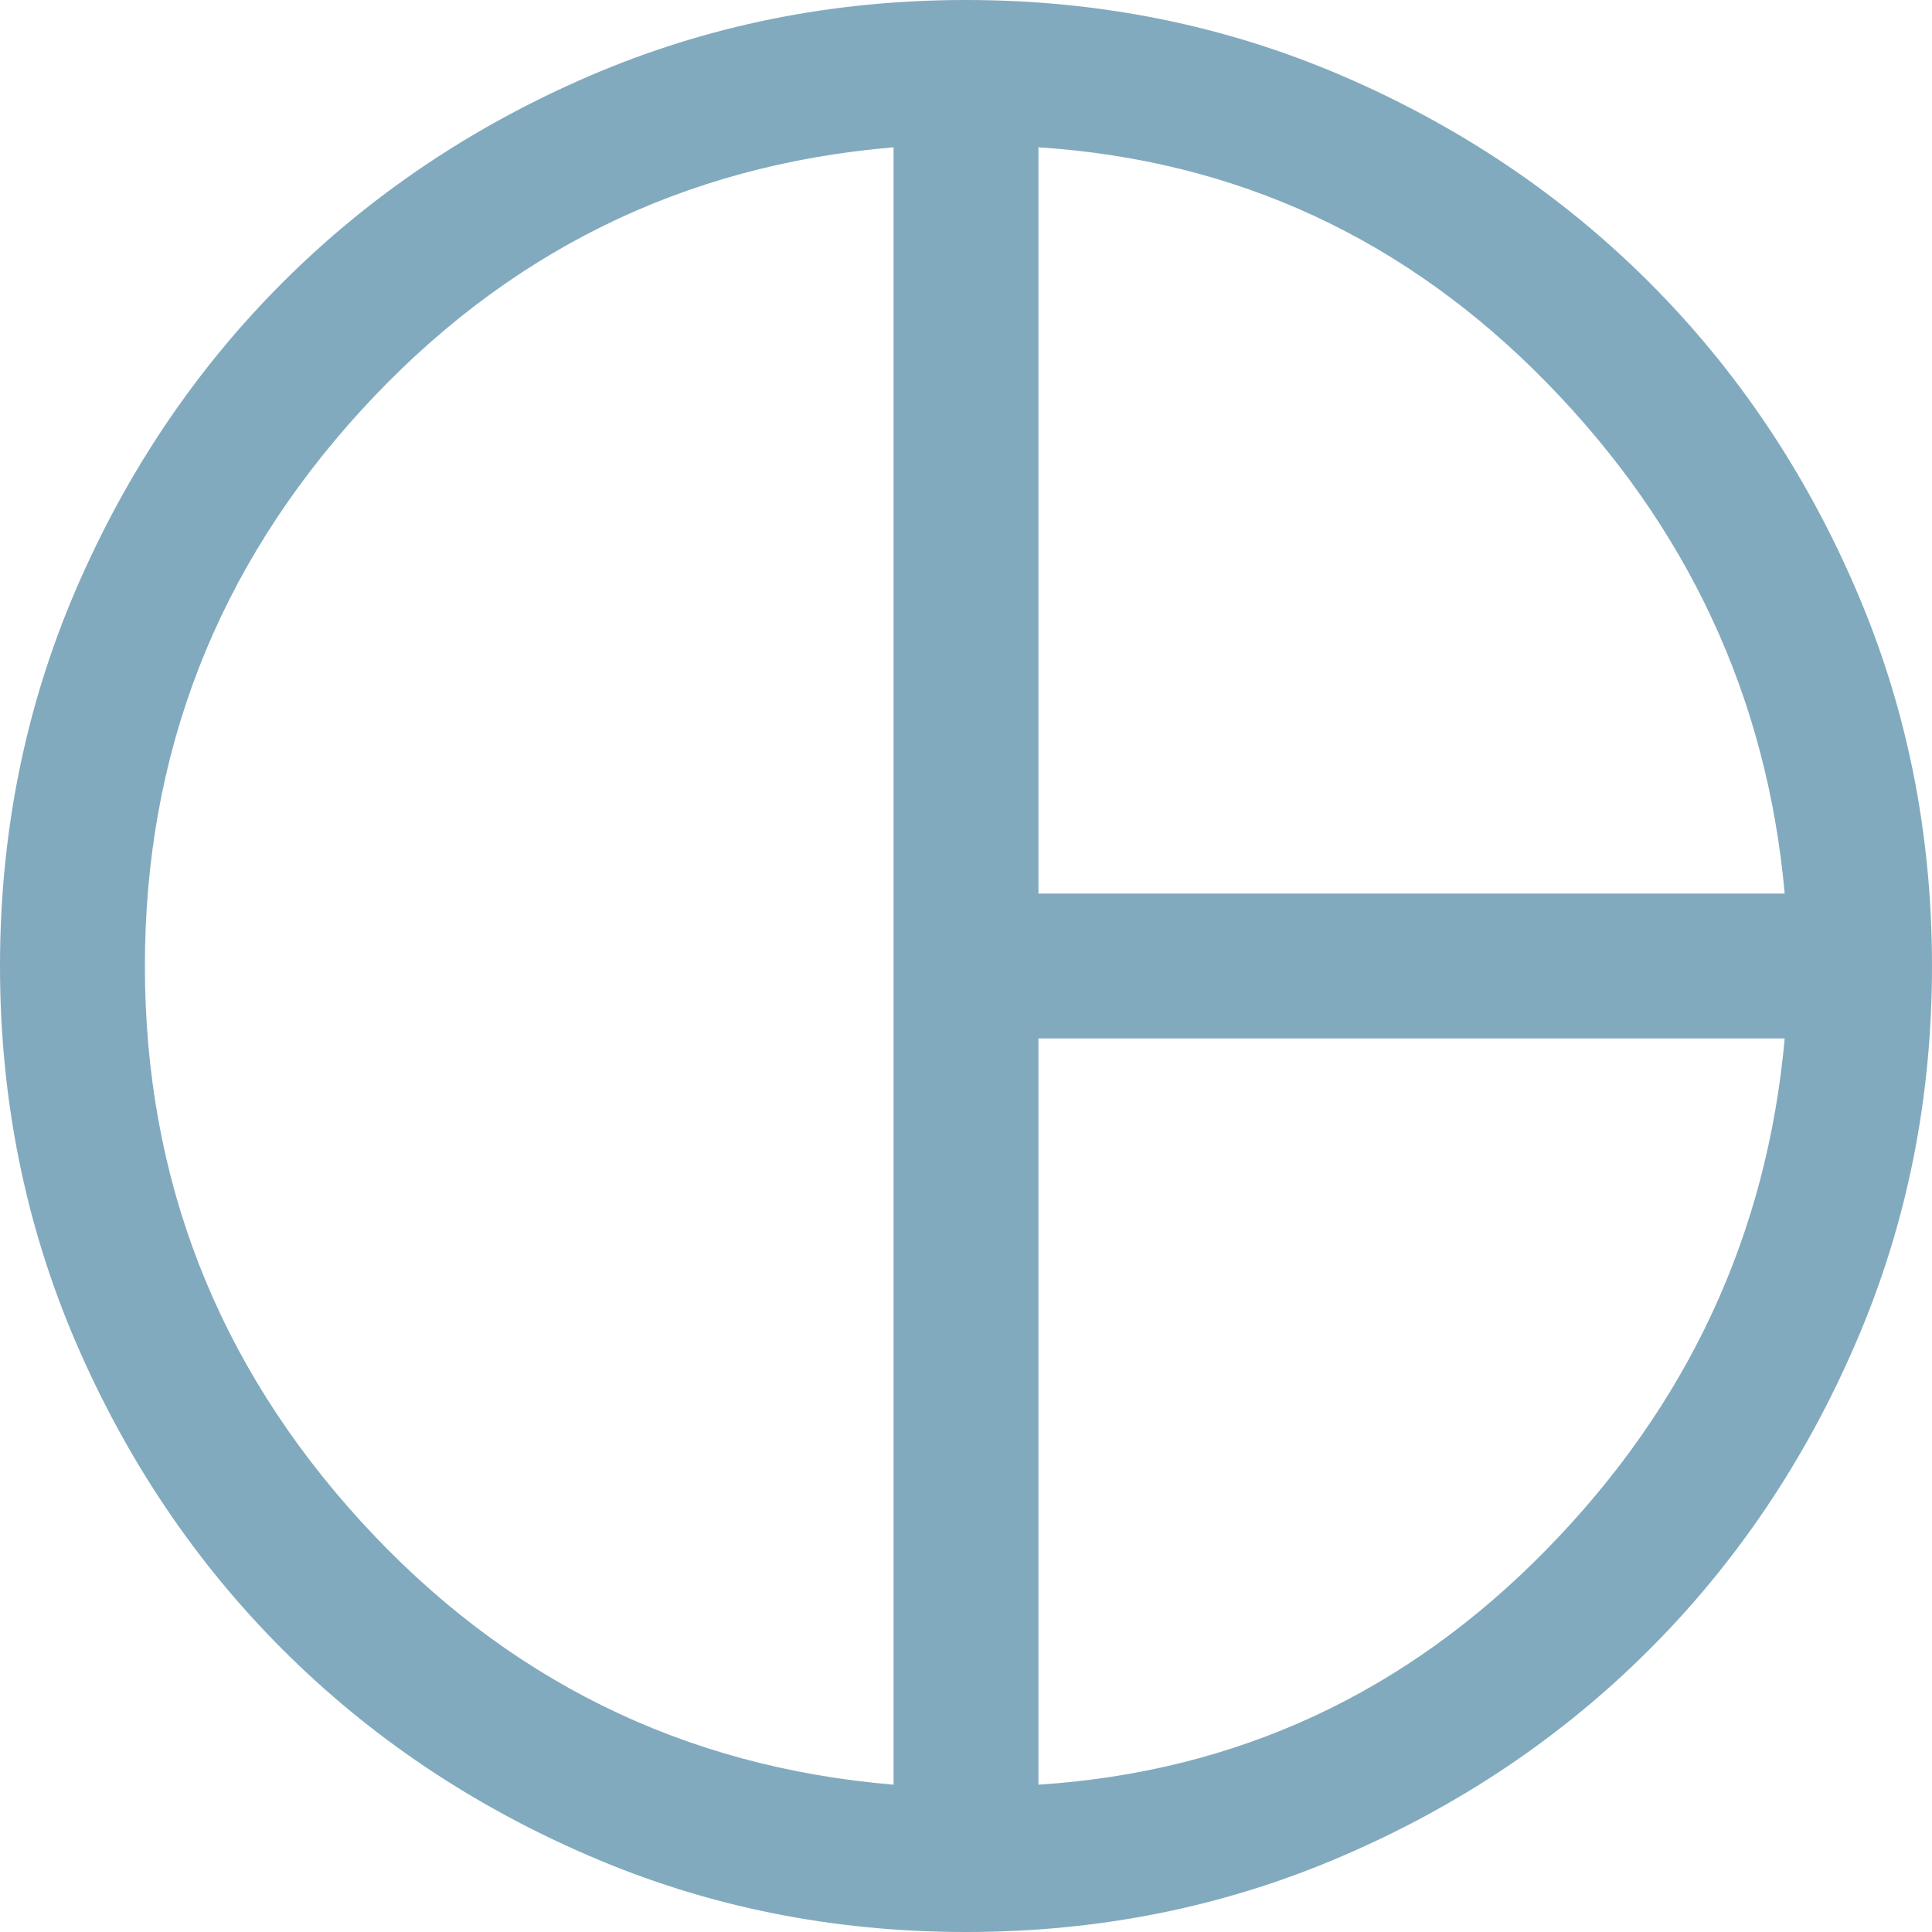
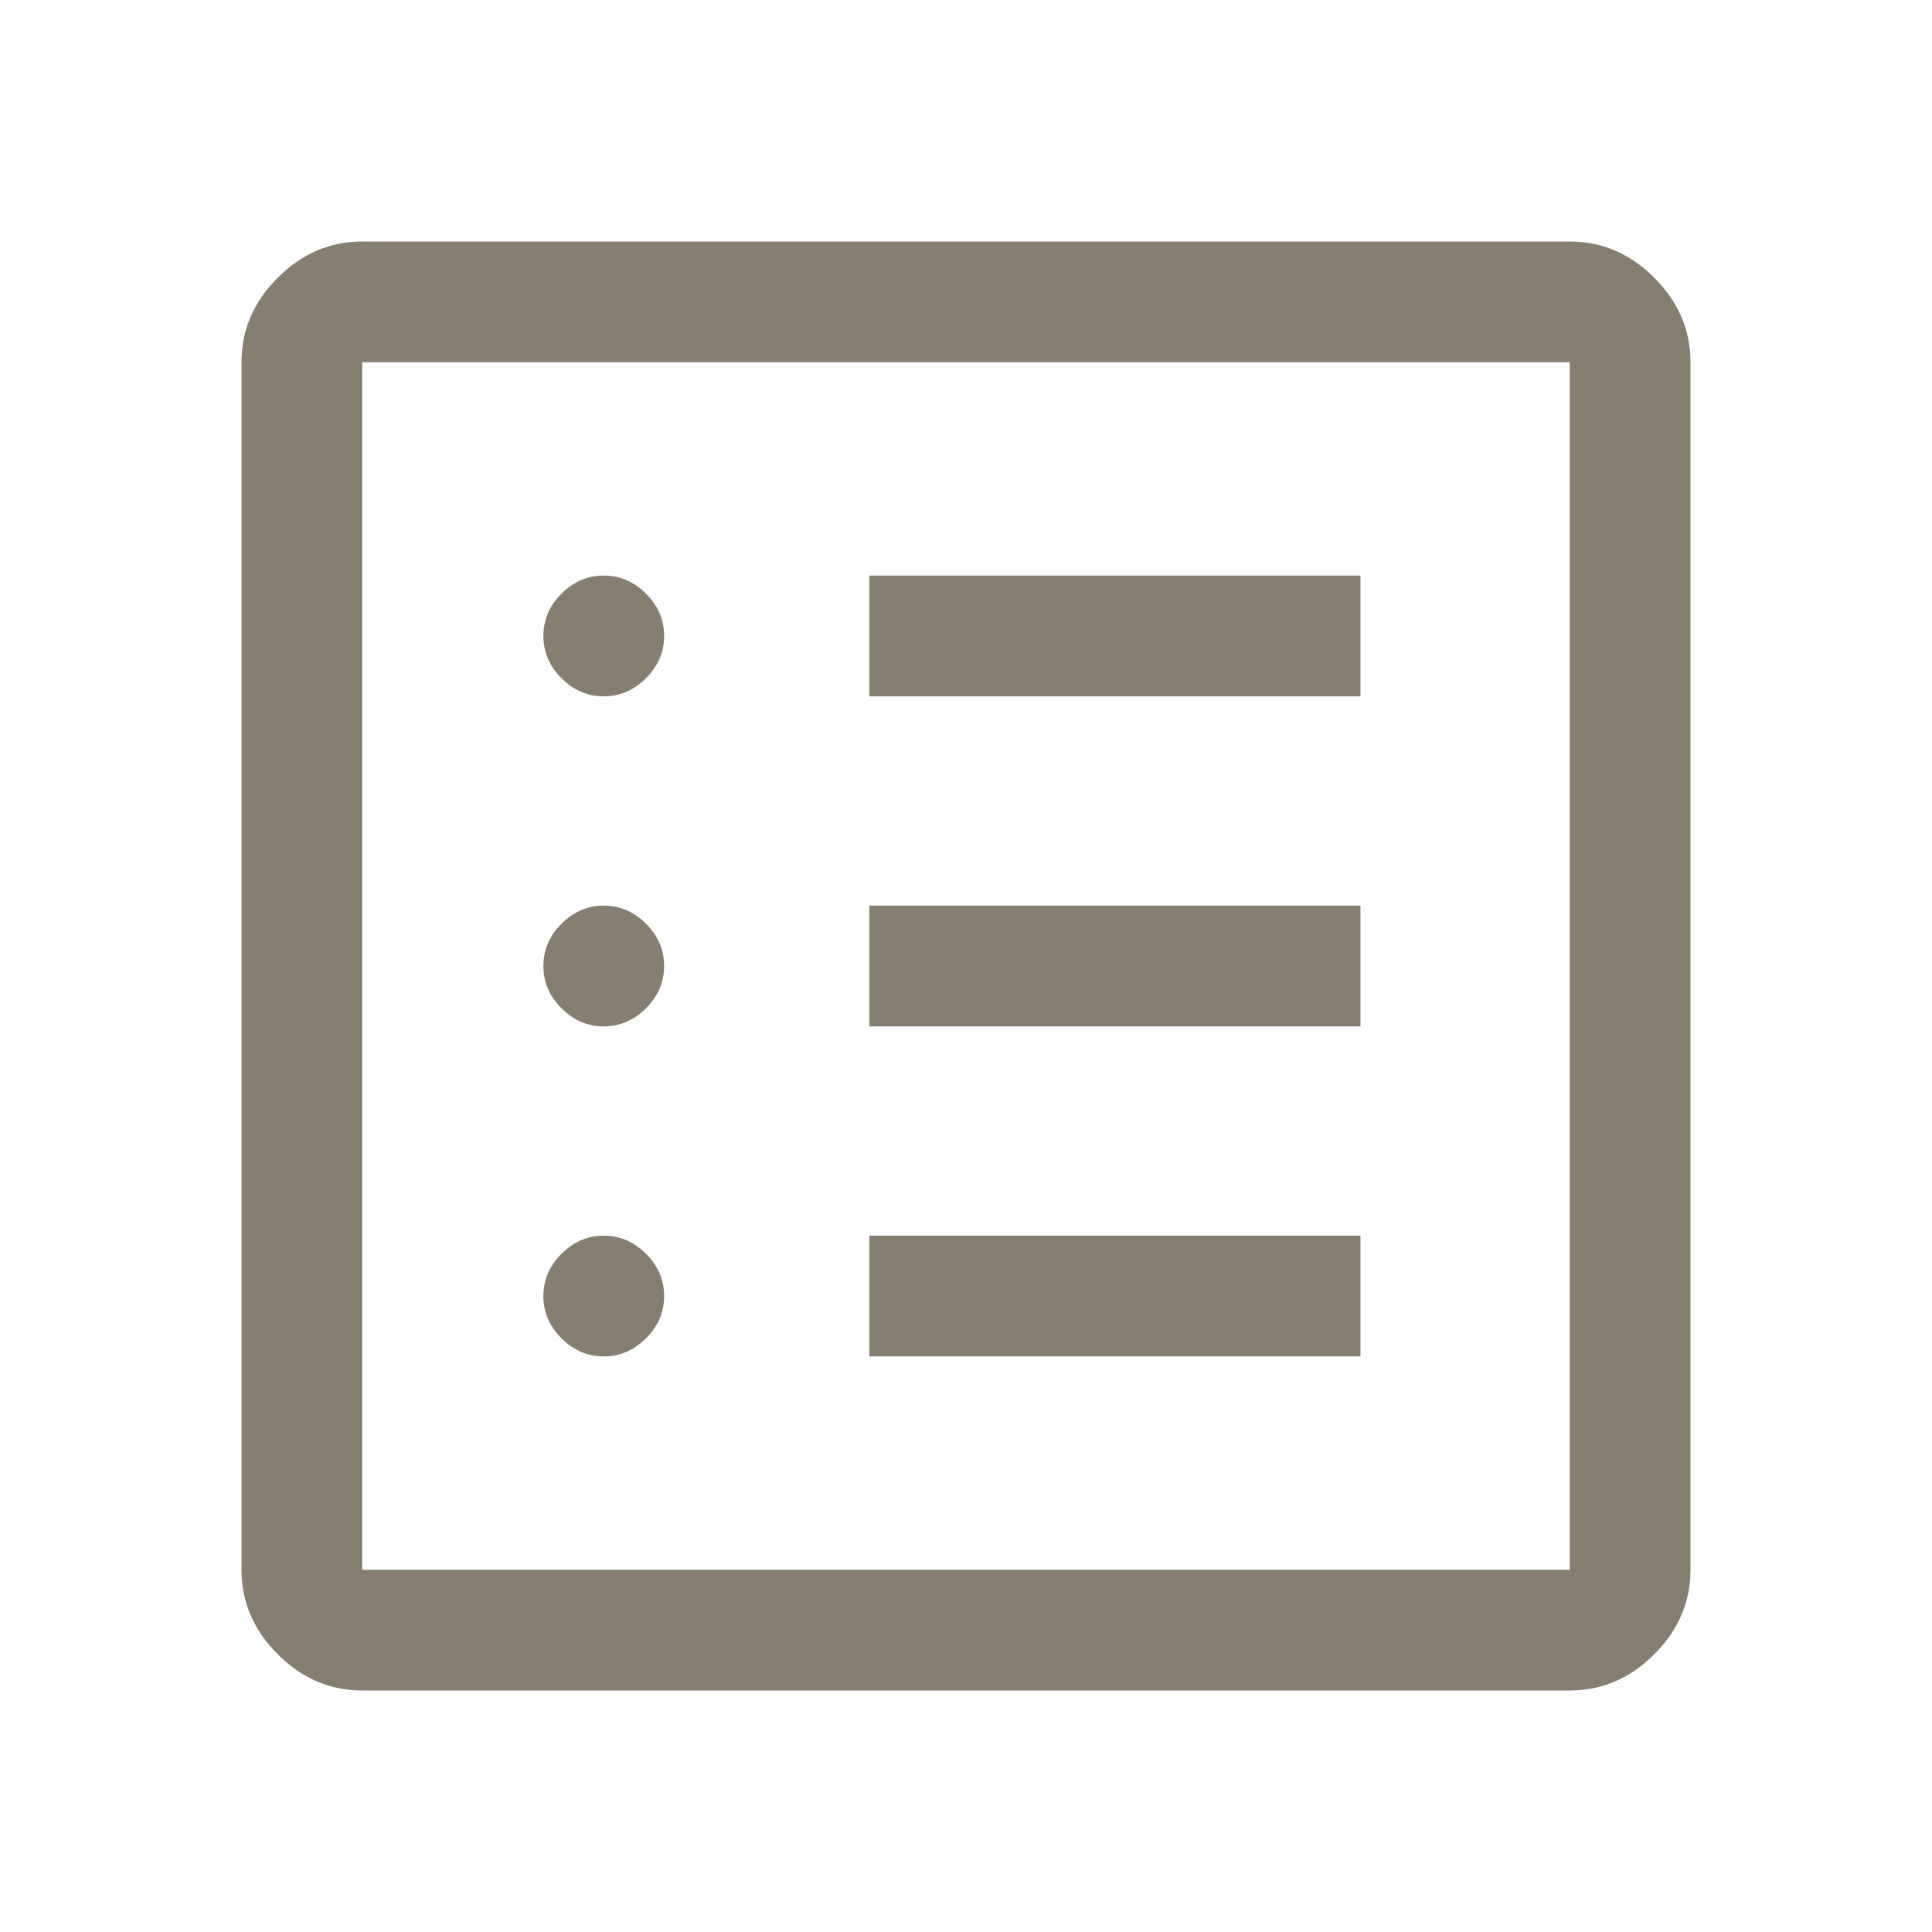
- <svg xmlns="http://www.w3.org/2000/svg" width="20" height="20" viewBox="0 0 20 20" fill="none">
-   <path d="M10.75 9.25H18.475C18.292 7.217 17.471 5.454 16.012 3.962C14.554 2.471 12.8 1.658 10.75 1.525V9.25ZM9.25 18.475V1.525C7.067 1.708 5.229 2.617 3.737 4.25C2.246 5.883 1.5 7.8 1.5 10C1.5 12.2 2.246 14.117 3.737 15.75C5.229 17.383 7.067 18.292 9.25 18.475ZM10.75 18.475C12.8 18.342 14.554 17.529 16.012 16.038C17.471 14.546 18.292 12.783 18.475 10.75H10.75V18.475ZM10 20C8.617 20 7.317 19.738 6.1 19.212C4.883 18.688 3.825 17.975 2.925 17.075C2.025 16.175 1.312 15.117 0.787 13.9C0.263 12.683 0 11.383 0 10C0 8.617 0.263 7.317 0.787 6.1C1.312 4.883 2.025 3.825 2.925 2.925C3.825 2.025 4.883 1.312 6.1 0.787C7.317 0.263 8.617 0 10 0C11.383 0 12.683 0.263 13.9 0.787C15.117 1.312 16.175 2.025 17.075 2.925C17.975 3.825 18.688 4.883 19.212 6.1C19.738 7.317 20 8.617 20 10C20 11.383 19.738 12.683 19.212 13.9C18.688 15.117 17.975 16.175 17.075 17.075C16.175 17.975 15.117 18.688 13.9 19.212C12.683 19.738 11.383 20 10 20Z" fill="#82AABE" />
+ <svg xmlns="http://www.w3.org/2000/svg" width="24" height="24" viewBox="0 0 24 24" fill="none">
+   <path d="M4.5 21C4.1 21 3.75 20.85 3.45 20.55C3.15 20.25 3 19.9 3 19.5V4.5C3 4.1 3.15 3.75 3.45 3.45C3.75 3.15 4.1 3 4.5 3H19.5C19.9 3 20.25 3.15 20.55 3.45C20.85 3.75 21 4.1 21 4.5V19.5C21 19.9 20.85 20.25 20.55 20.55C20.25 20.85 19.9 21 19.5 21H4.5ZM4.5 19.5H19.5V4.5H4.5V19.5ZM7.5 16.85C7.7 16.85 7.875 16.775 8.025 16.625C8.175 16.475 8.25 16.3 8.25 16.1C8.25 15.9 8.175 15.725 8.025 15.575C7.875 15.425 7.7 15.35 7.5 15.35C7.3 15.35 7.125 15.425 6.975 15.575C6.825 15.725 6.75 15.9 6.75 16.1C6.75 16.3 6.825 16.475 6.975 16.625C7.125 16.775 7.3 16.85 7.5 16.85ZM7.5 12.75C7.7 12.75 7.875 12.675 8.025 12.525C8.175 12.375 8.25 12.2 8.25 12C8.25 11.8 8.175 11.625 8.025 11.475C7.875 11.325 7.7 11.25 7.5 11.25C7.3 11.25 7.125 11.325 6.975 11.475C6.825 11.625 6.75 11.8 6.75 12C6.75 12.2 6.825 12.375 6.975 12.525C7.125 12.675 7.3 12.75 7.5 12.75ZM7.5 8.65C7.7 8.65 7.875 8.575 8.025 8.425C8.175 8.275 8.25 8.1 8.25 7.9C8.25 7.7 8.175 7.525 8.025 7.375C7.875 7.225 7.7 7.15 7.5 7.15C7.3 7.15 7.125 7.225 6.975 7.375C6.825 7.525 6.75 7.7 6.75 7.9C6.75 8.1 6.825 8.275 6.975 8.425C7.125 8.575 7.3 8.65 7.5 8.65ZM10.8 16.85H16.9V15.35H10.8V16.85ZM10.8 12.75H16.9V11.25H10.8V12.75ZM10.8 8.65H16.9V7.15H10.8V8.65ZM4.5 19.5V4.5V19.5Z" fill="#867F70" />
</svg>
